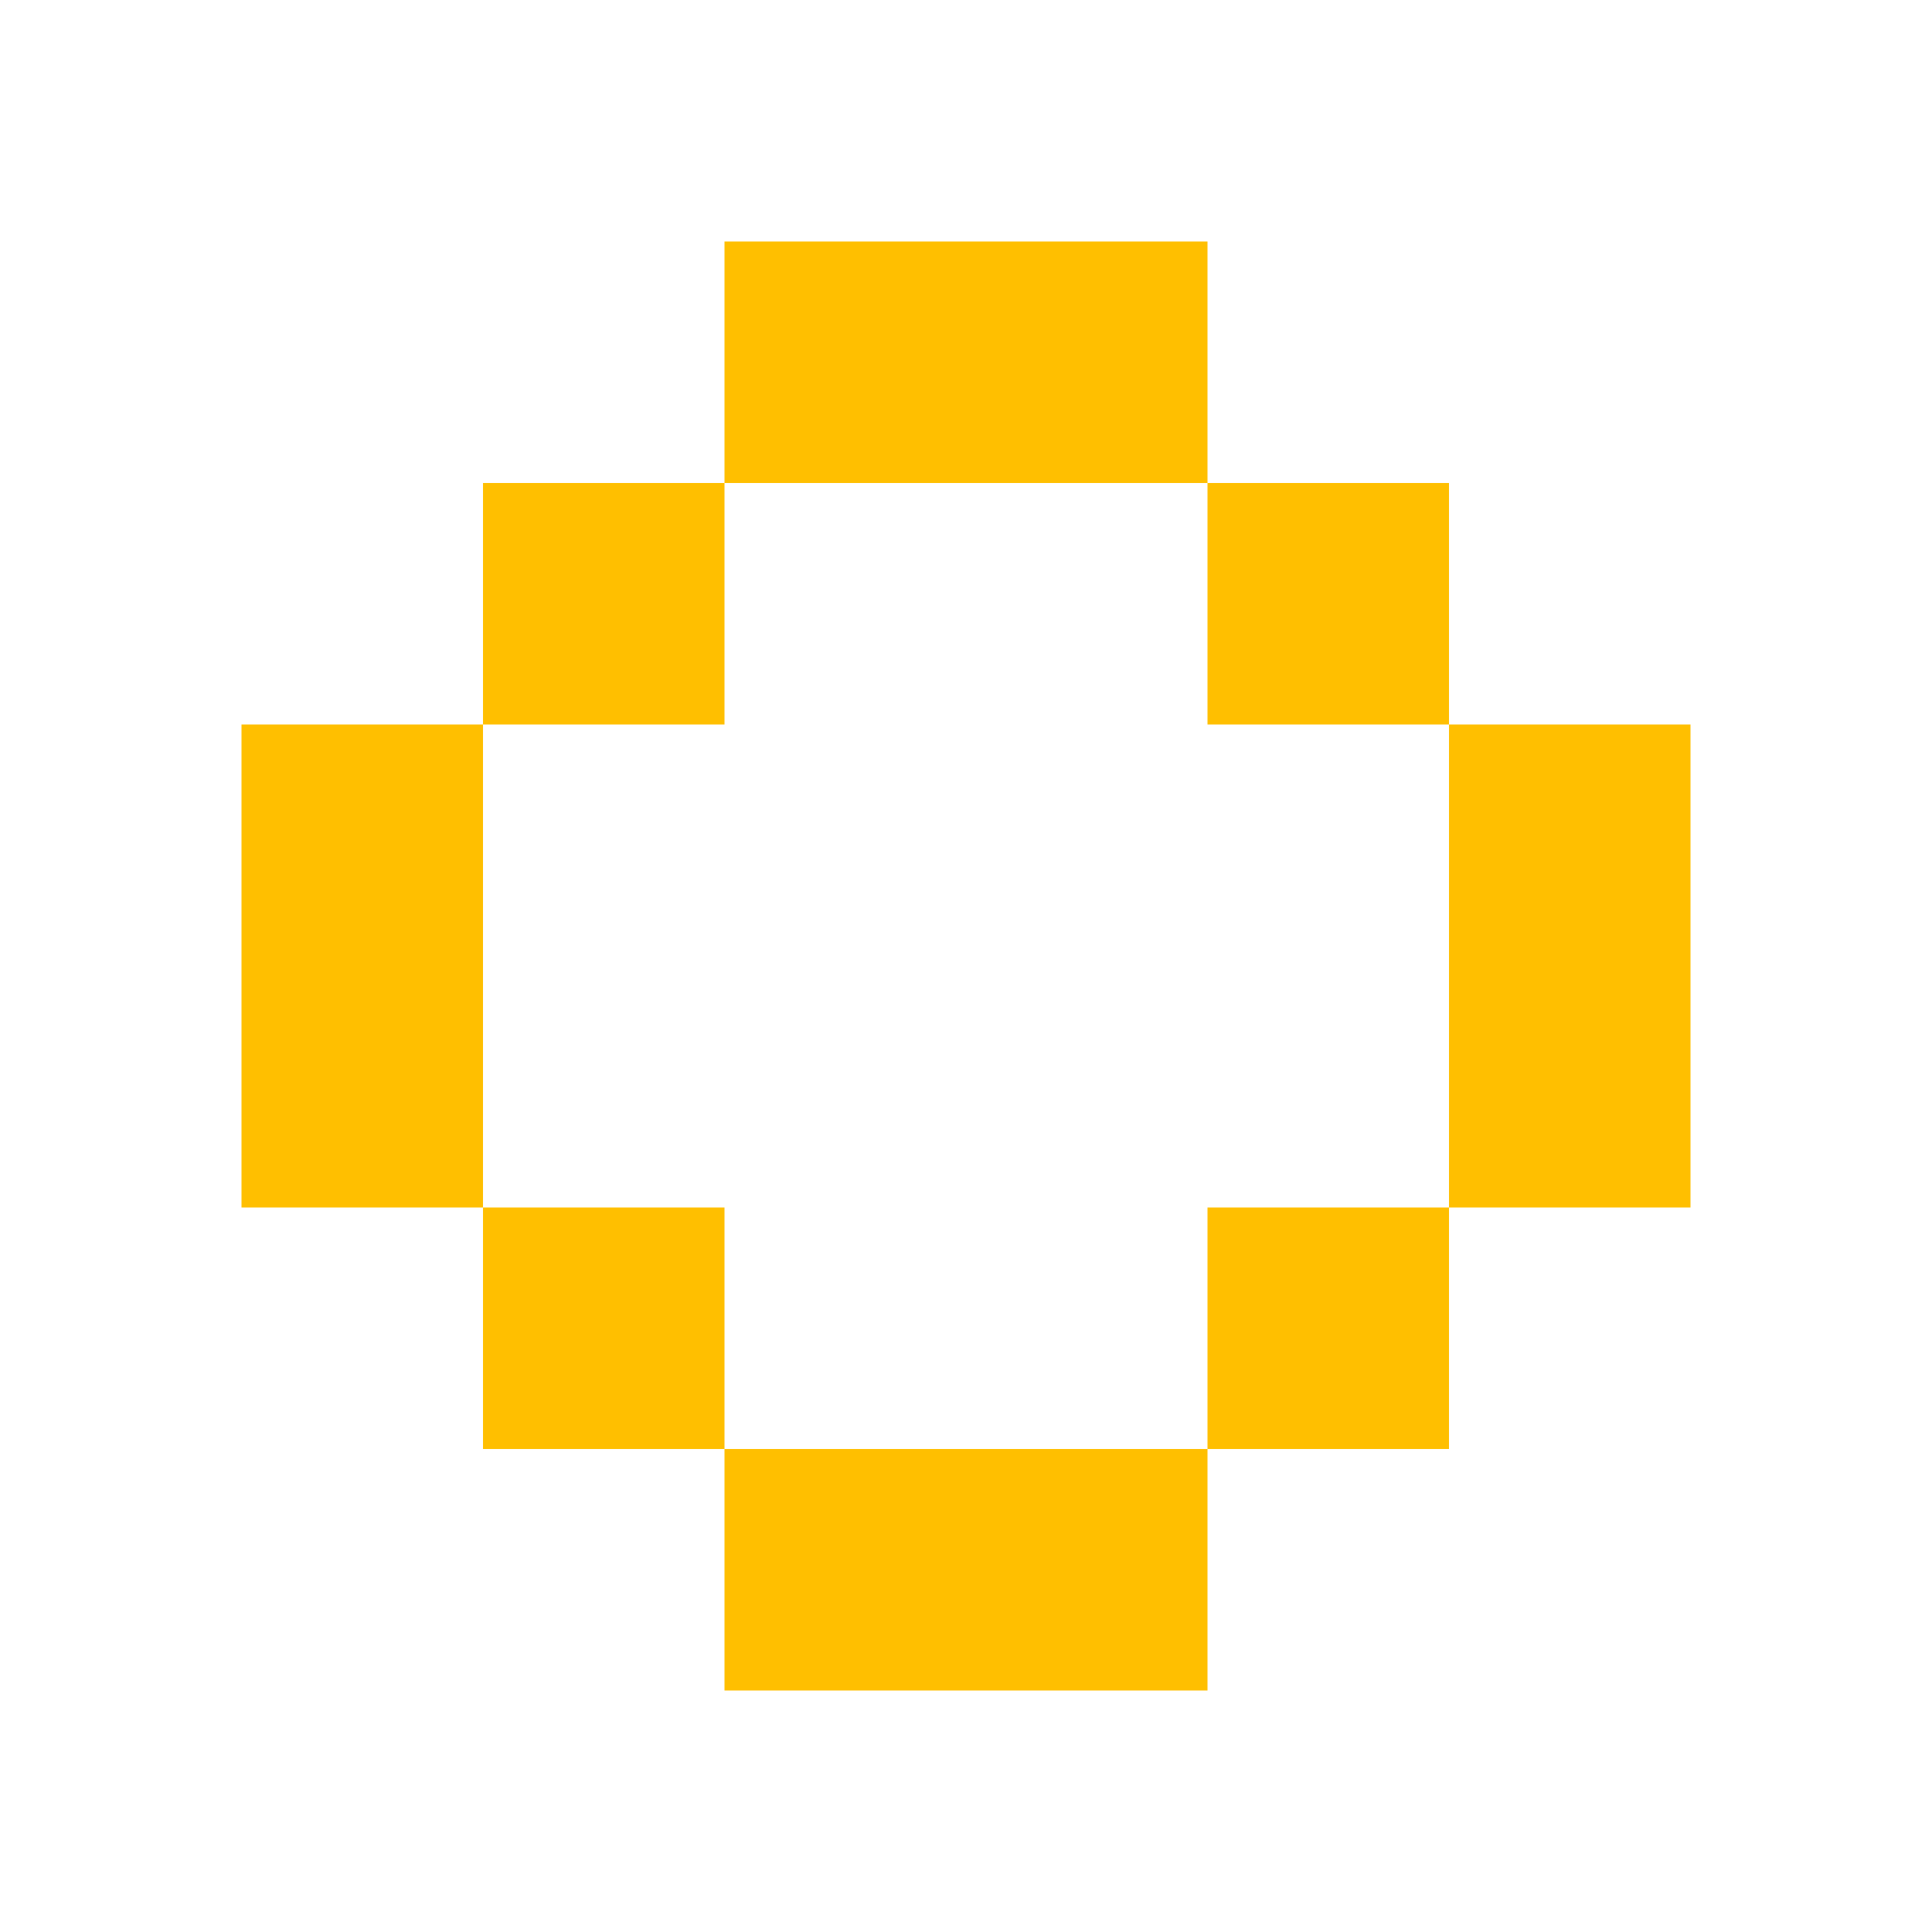
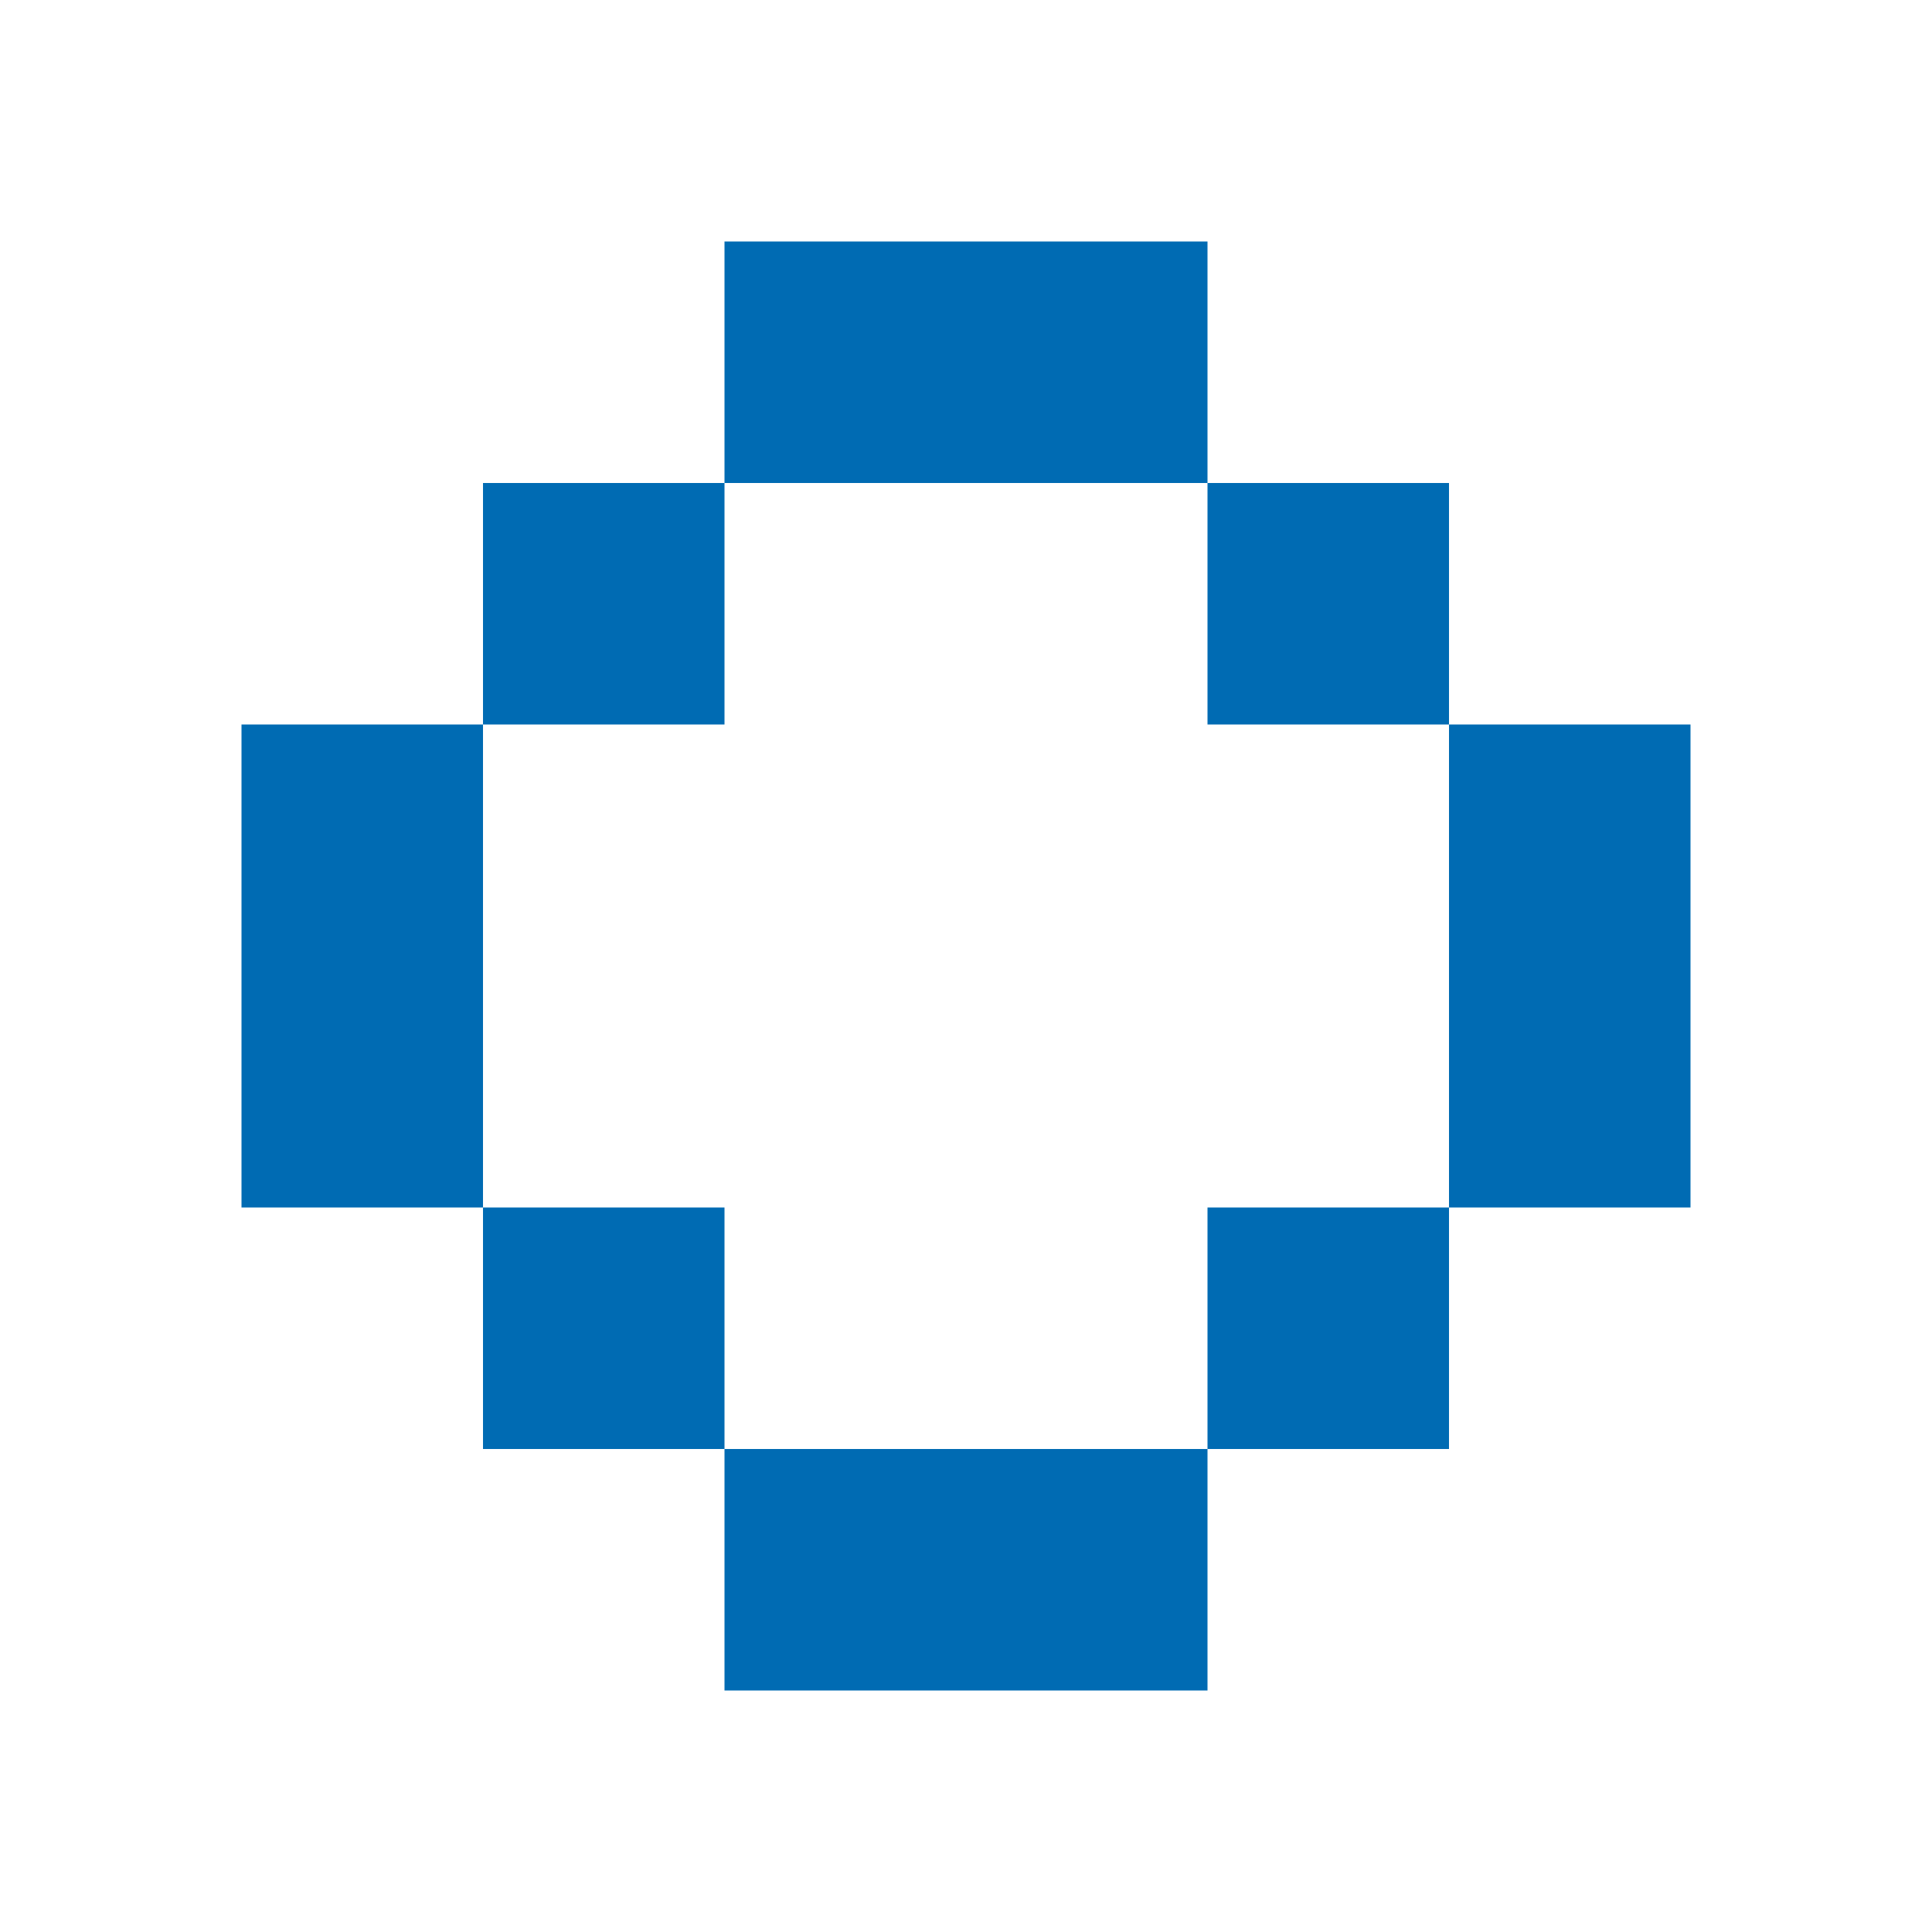
<svg xmlns="http://www.w3.org/2000/svg" version="1.1" width="8" height="8">
-   <path d="M3 1 h1 v1 h-1 z M4 1 h1 v1 h-1 z M2 2 h1 v1 h-1 z M5 2 h1 v1 h-1 z M1 3 h1 v1 h-1 z M6 3 h1 v1 h-1 z M1 4 h1 v1 h-1 z M6 4 h1 v1 h-1 z M2 5 h1 v1 h-1 z M5 5 h1 v1 h-1 z M3 6 h1 v1 h-1 z M4 6 h1 v1 h-1 z" fill="rgb(255,191,0)" />
+   <path d="M3 1 h1 v1 h-1 z M4 1 h1 v1 h-1 z M2 2 h1 v1 h-1 z M5 2 h1 v1 h-1 z M1 3 h1 v1 h-1 z M6 3 h1 v1 h-1 z M1 4 h1 v1 h-1 z M6 4 h1 v1 h-1 z M2 5 h1 v1 h-1 z M5 5 h1 v1 h-1 z M3 6 h1 v1 h-1 z M4 6 h1 v1 h-1 z" fill="#006bb3" />
</svg>
